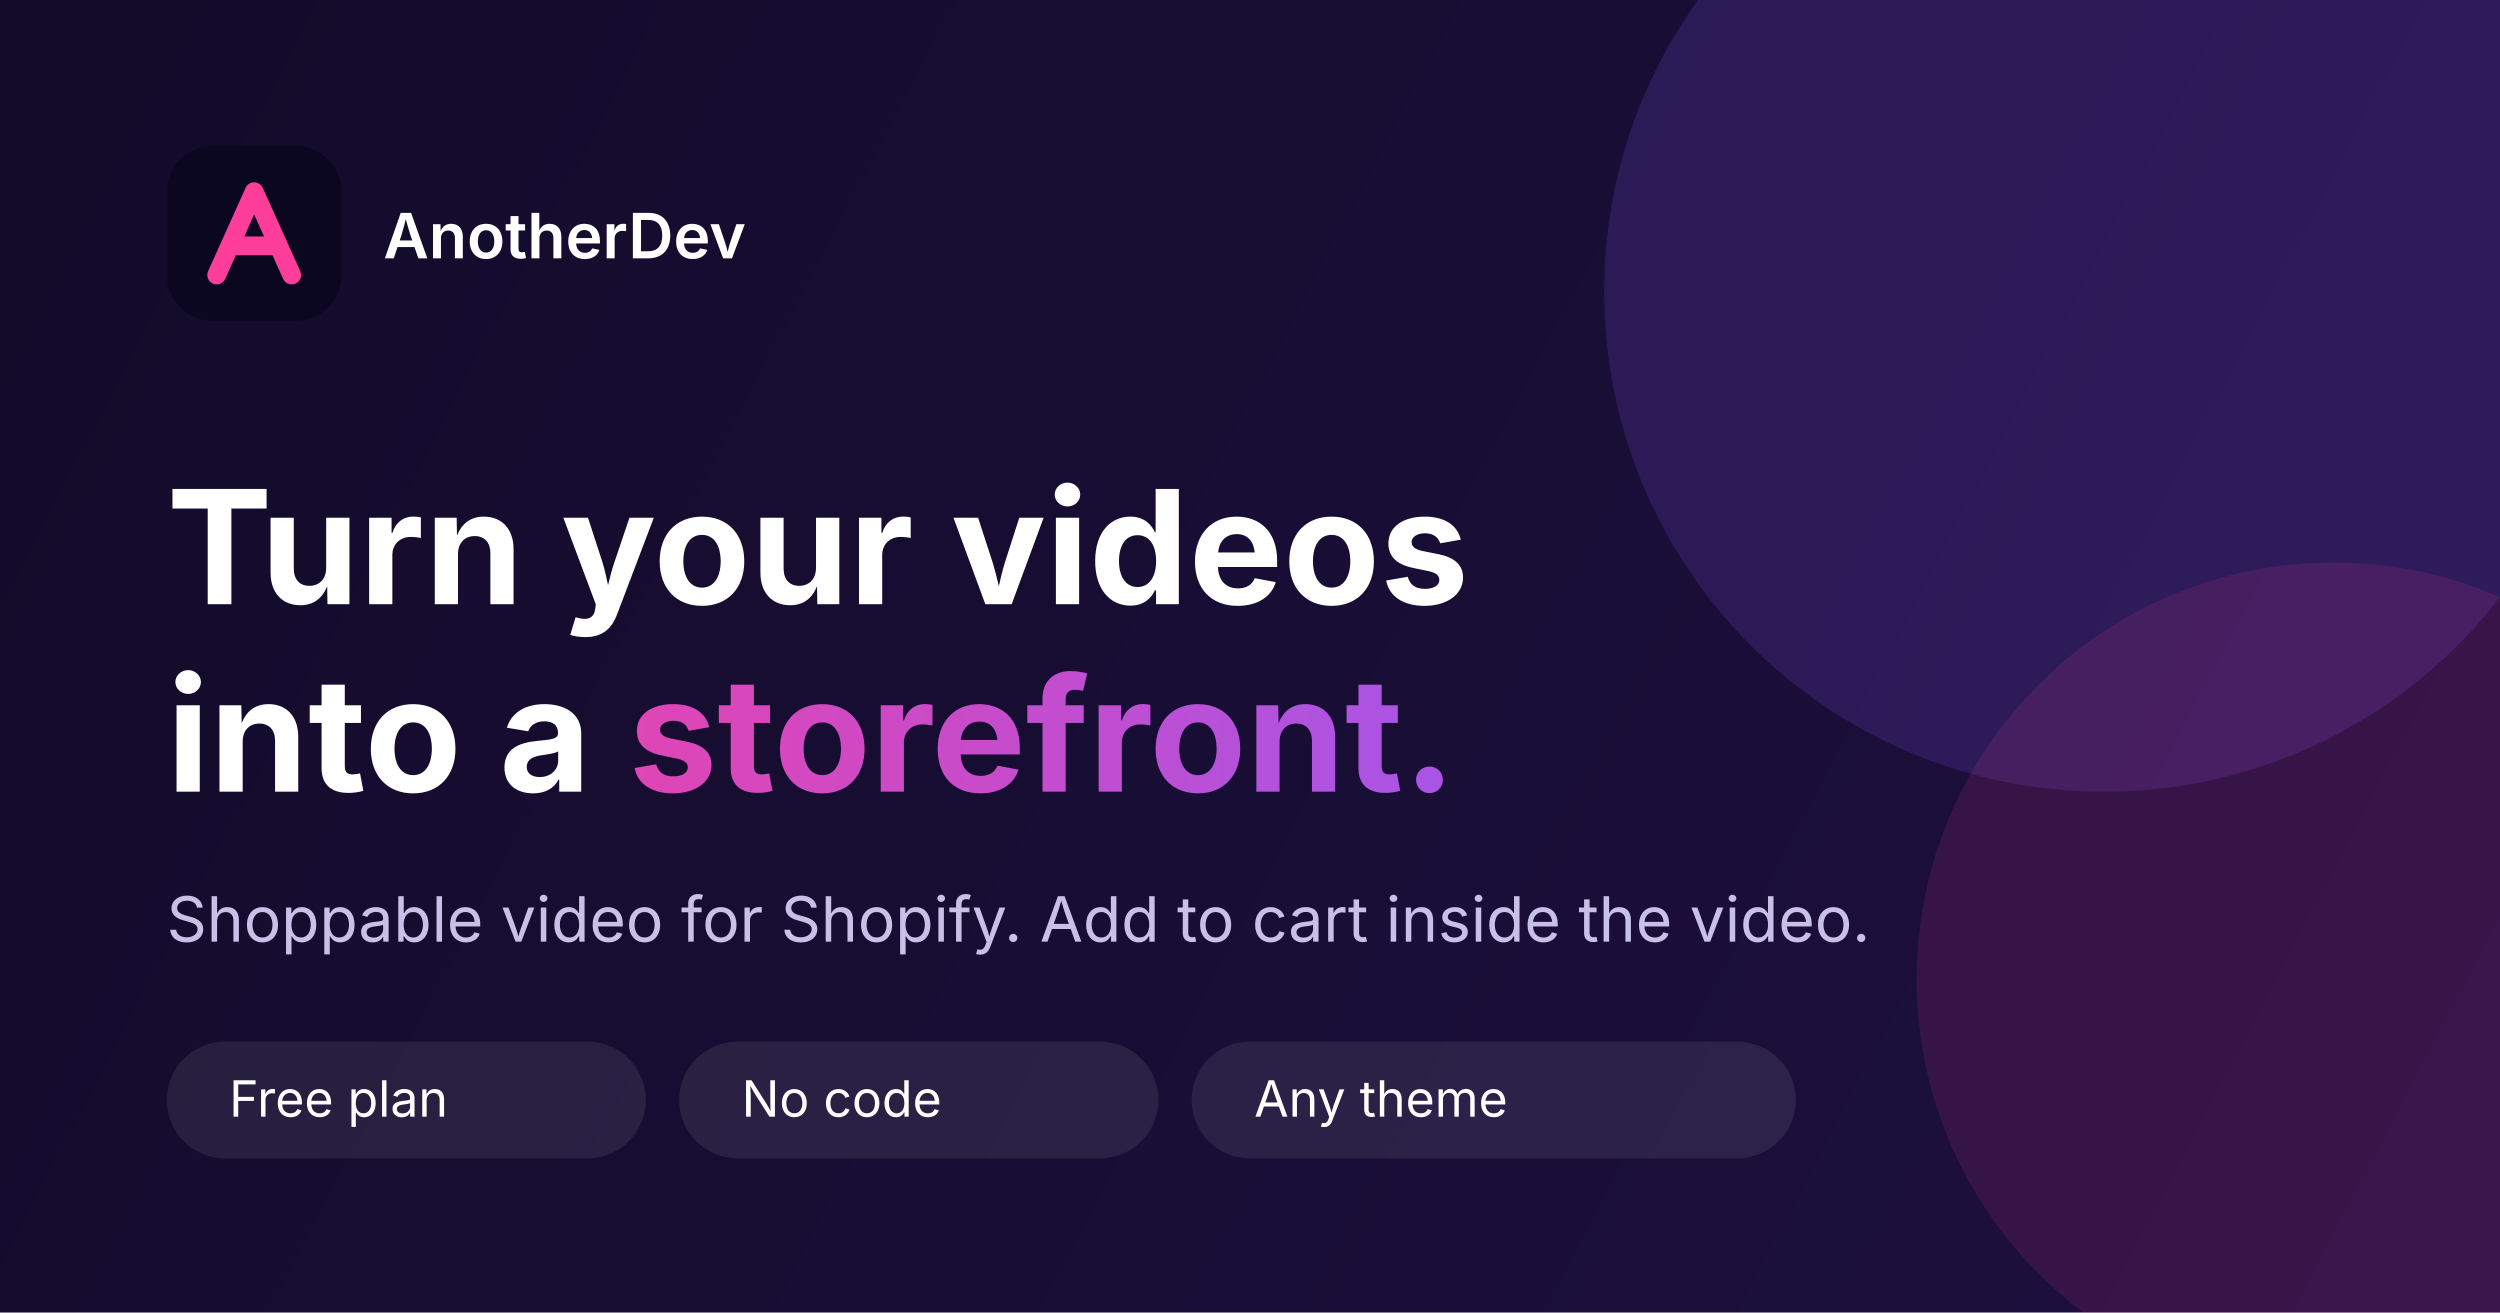
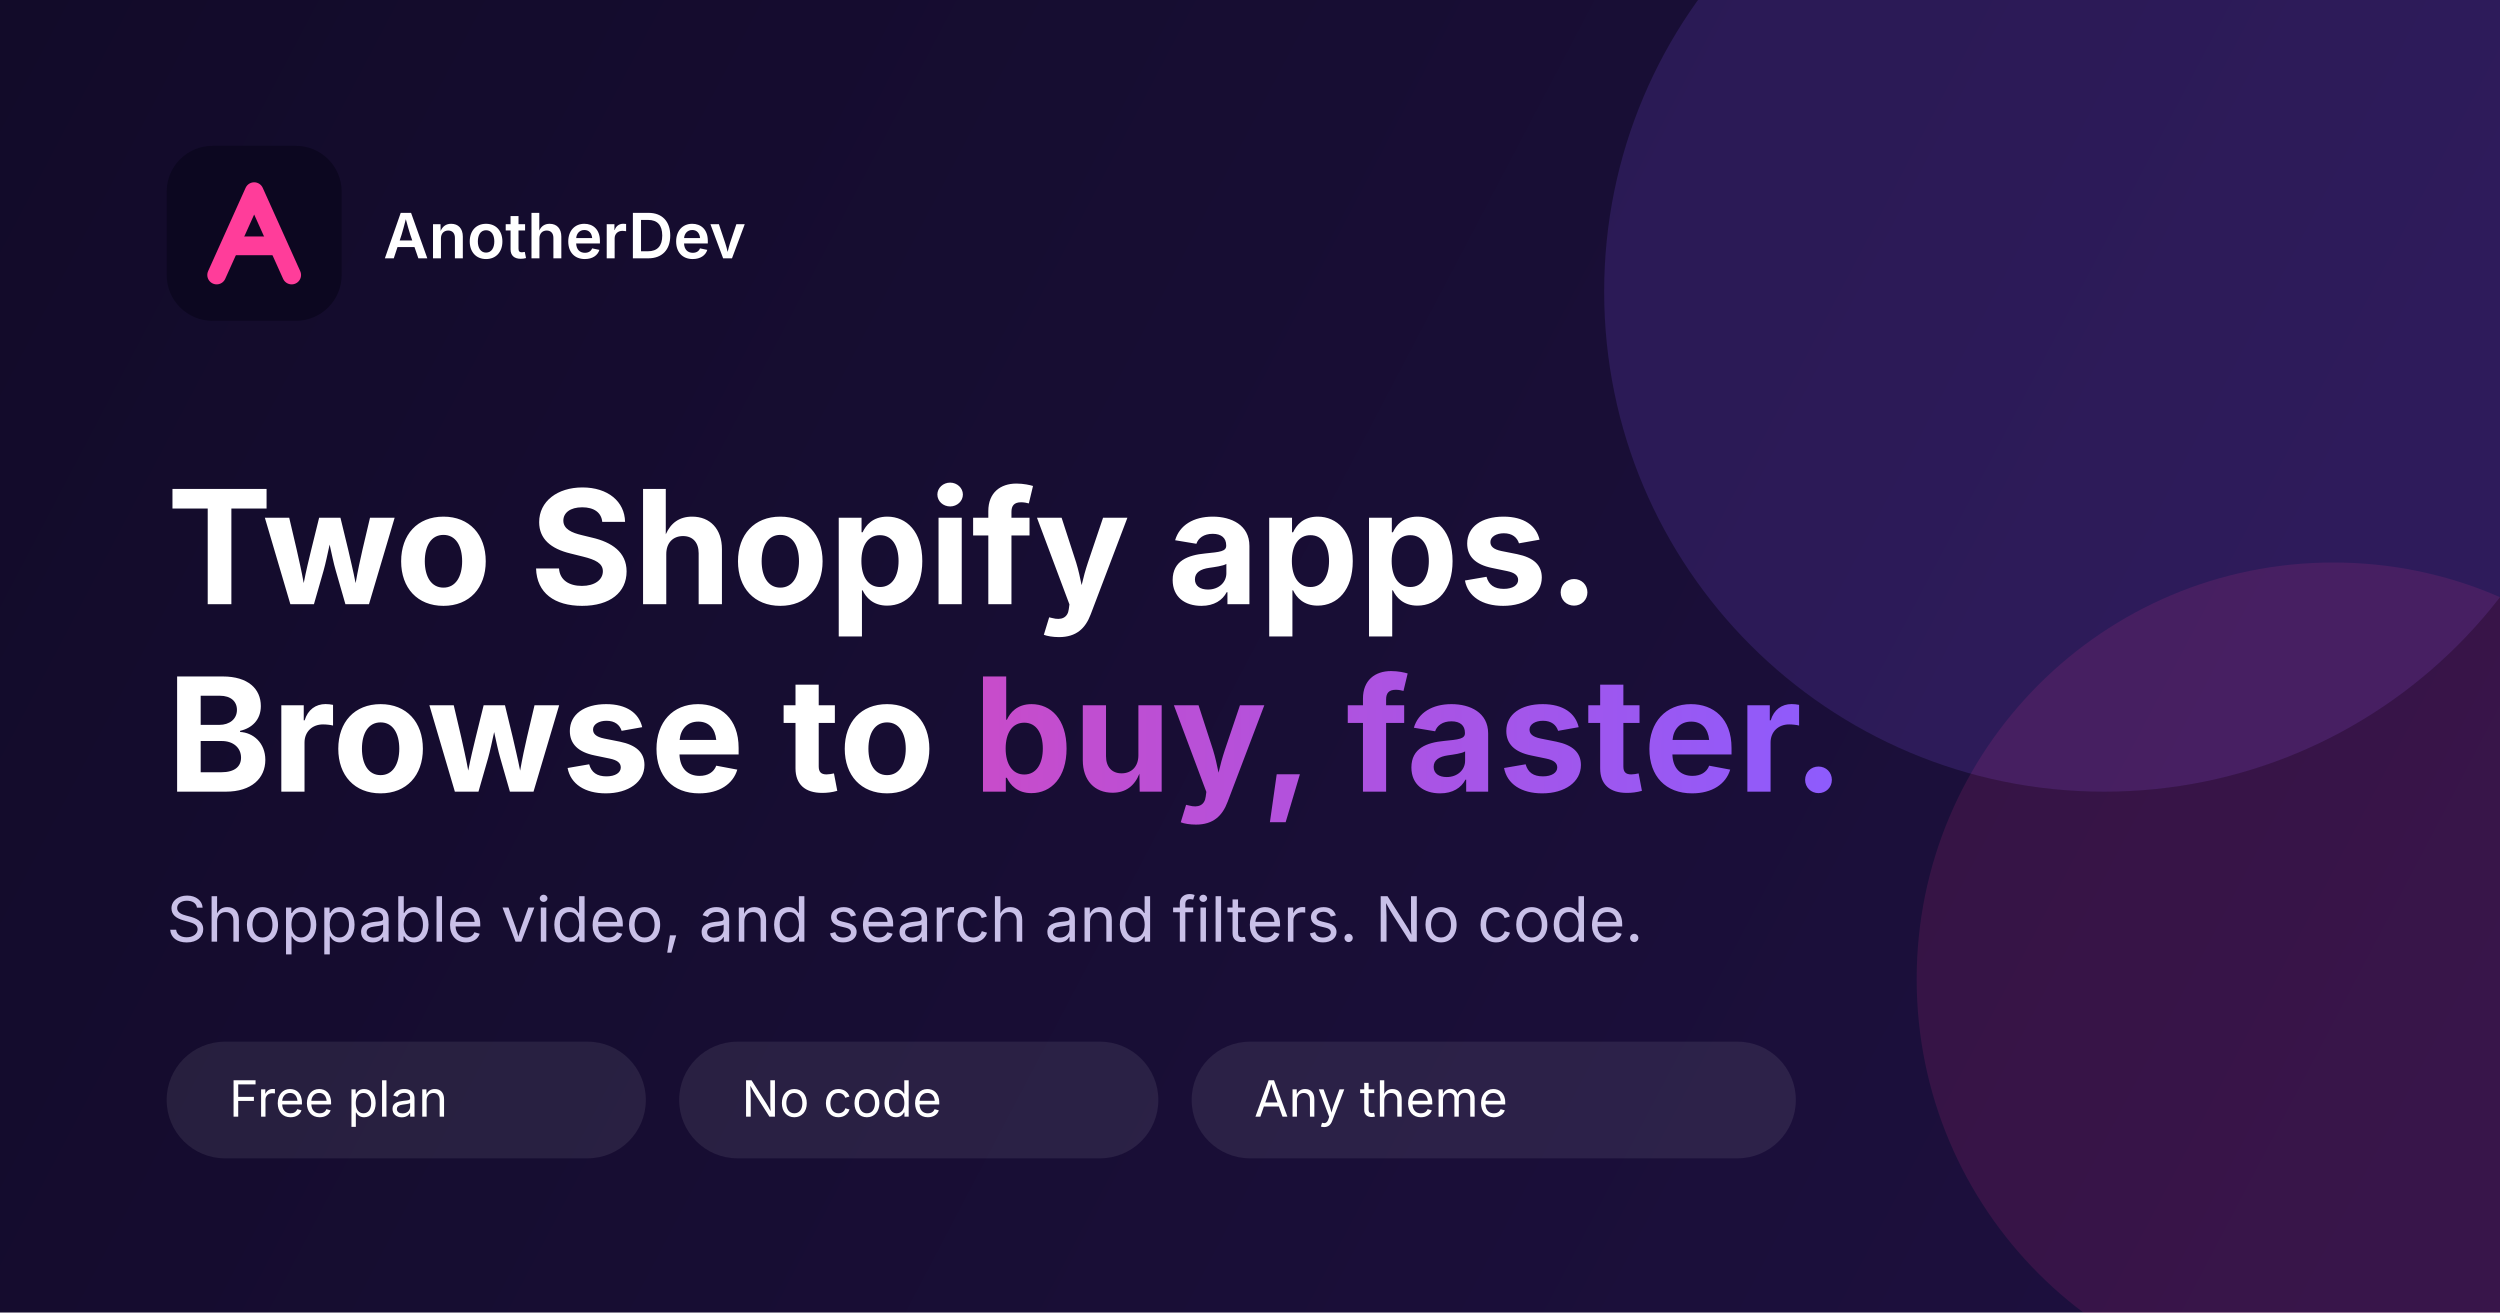
<svg xmlns="http://www.w3.org/2000/svg" width="1200" height="630" viewBox="0 0 1200 630" role="img" aria-label="AnotherDev for Shopify">
  <defs>
    <linearGradient id="ogBg" x1="0" y1="0" x2="1200" y2="630" gradientUnits="userSpaceOnUse">
      <stop offset="0" stop-color="#120B29" />
      <stop offset="1" stop-color="#1E1040" />
    </linearGradient>
    <linearGradient id="ogA" x1="80" y1="210" x2="240" y2="400" gradientUnits="userSpaceOnUse">
      <stop offset="0" stop-color="#FF3D9A" />
      <stop offset="1" stop-color="#8B5CFF" />
    </linearGradient>
    <linearGradient id="ogHl" x1="80" y1="300" x2="900" y2="300" gradientUnits="userSpaceOnUse">
      <stop offset="0" stop-color="#FF3D9A" />
      <stop offset="1" stop-color="#8B5CFF" />
    </linearGradient>
  </defs>
  <rect width="1200" height="630" fill="url(#ogBg)" />
  <circle cx="1010" cy="140" r="240" fill="#8B5CFF" opacity="0.16" />
  <circle cx="1120" cy="470" r="200" fill="#FF3D9A" opacity="0.12" />
  <rect x="80" y="70" width="84" height="84" rx="22" fill="#0C0720" />
  <path d="M104 132 L122 92 L140 132" fill="none" stroke="url(#ogA)" stroke-width="9" stroke-linecap="round" stroke-linejoin="round" />
  <path d="M111 118 L133 118" fill="none" stroke="url(#ogA)" stroke-width="9" stroke-linecap="round" />
  <text x="184" y="124" font-family="Inter, Segoe UI, Helvetica, Arial, sans-serif" font-size="30" font-weight="600" fill="#FFFFFF">AnotherDev</text>
-   <text x="80" y="290" font-family="Inter, Segoe UI, Helvetica, Arial, sans-serif" font-size="76" font-weight="700" fill="#FFFFFF">Turn your videos</text>
-   <text x="80" y="380" font-family="Inter, Segoe UI, Helvetica, Arial, sans-serif" font-size="76" font-weight="700" fill="#FFFFFF">into a <tspan fill="url(#ogHl)">storefront.</tspan>
+   <text x="80" y="290" font-family="Inter, Segoe UI, Helvetica, Arial, sans-serif" font-size="76" font-weight="700" fill="#FFFFFF">Two Shopify apps.</text>
+   <text x="80" y="380" font-family="Inter, Segoe UI, Helvetica, Arial, sans-serif" font-size="76" font-weight="700" fill="#FFFFFF">Browse to <tspan fill="url(#ogHl)">buy, faster.</tspan>
  </text>
-   <text x="80" y="452" font-family="Inter, Segoe UI, Helvetica, Arial, sans-serif" font-size="30" font-weight="400" fill="#C9C0E8">Shoppable video for Shopify. Add to cart inside the video.</text>
+   <text x="80" y="452" font-family="Inter, Segoe UI, Helvetica, Arial, sans-serif" font-size="30" font-weight="400" fill="#C9C0E8">Shoppable video, and search and filters. No code.</text>
  <rect x="80" y="500" width="230" height="56" rx="28" fill="#FFFFFF" opacity="0.08" />
  <text x="110" y="536" font-family="Inter, Segoe UI, Helvetica, Arial, sans-serif" font-size="24" fill="#FFFFFF">Free plan</text>
  <rect x="326" y="500" width="230" height="56" rx="28" fill="#FFFFFF" opacity="0.08" />
  <text x="356" y="536" font-family="Inter, Segoe UI, Helvetica, Arial, sans-serif" font-size="24" fill="#FFFFFF">No code</text>
  <rect x="572" y="500" width="290" height="56" rx="28" fill="#FFFFFF" opacity="0.08" />
  <text x="602" y="536" font-family="Inter, Segoe UI, Helvetica, Arial, sans-serif" font-size="24" fill="#FFFFFF">Any theme</text>
</svg>
